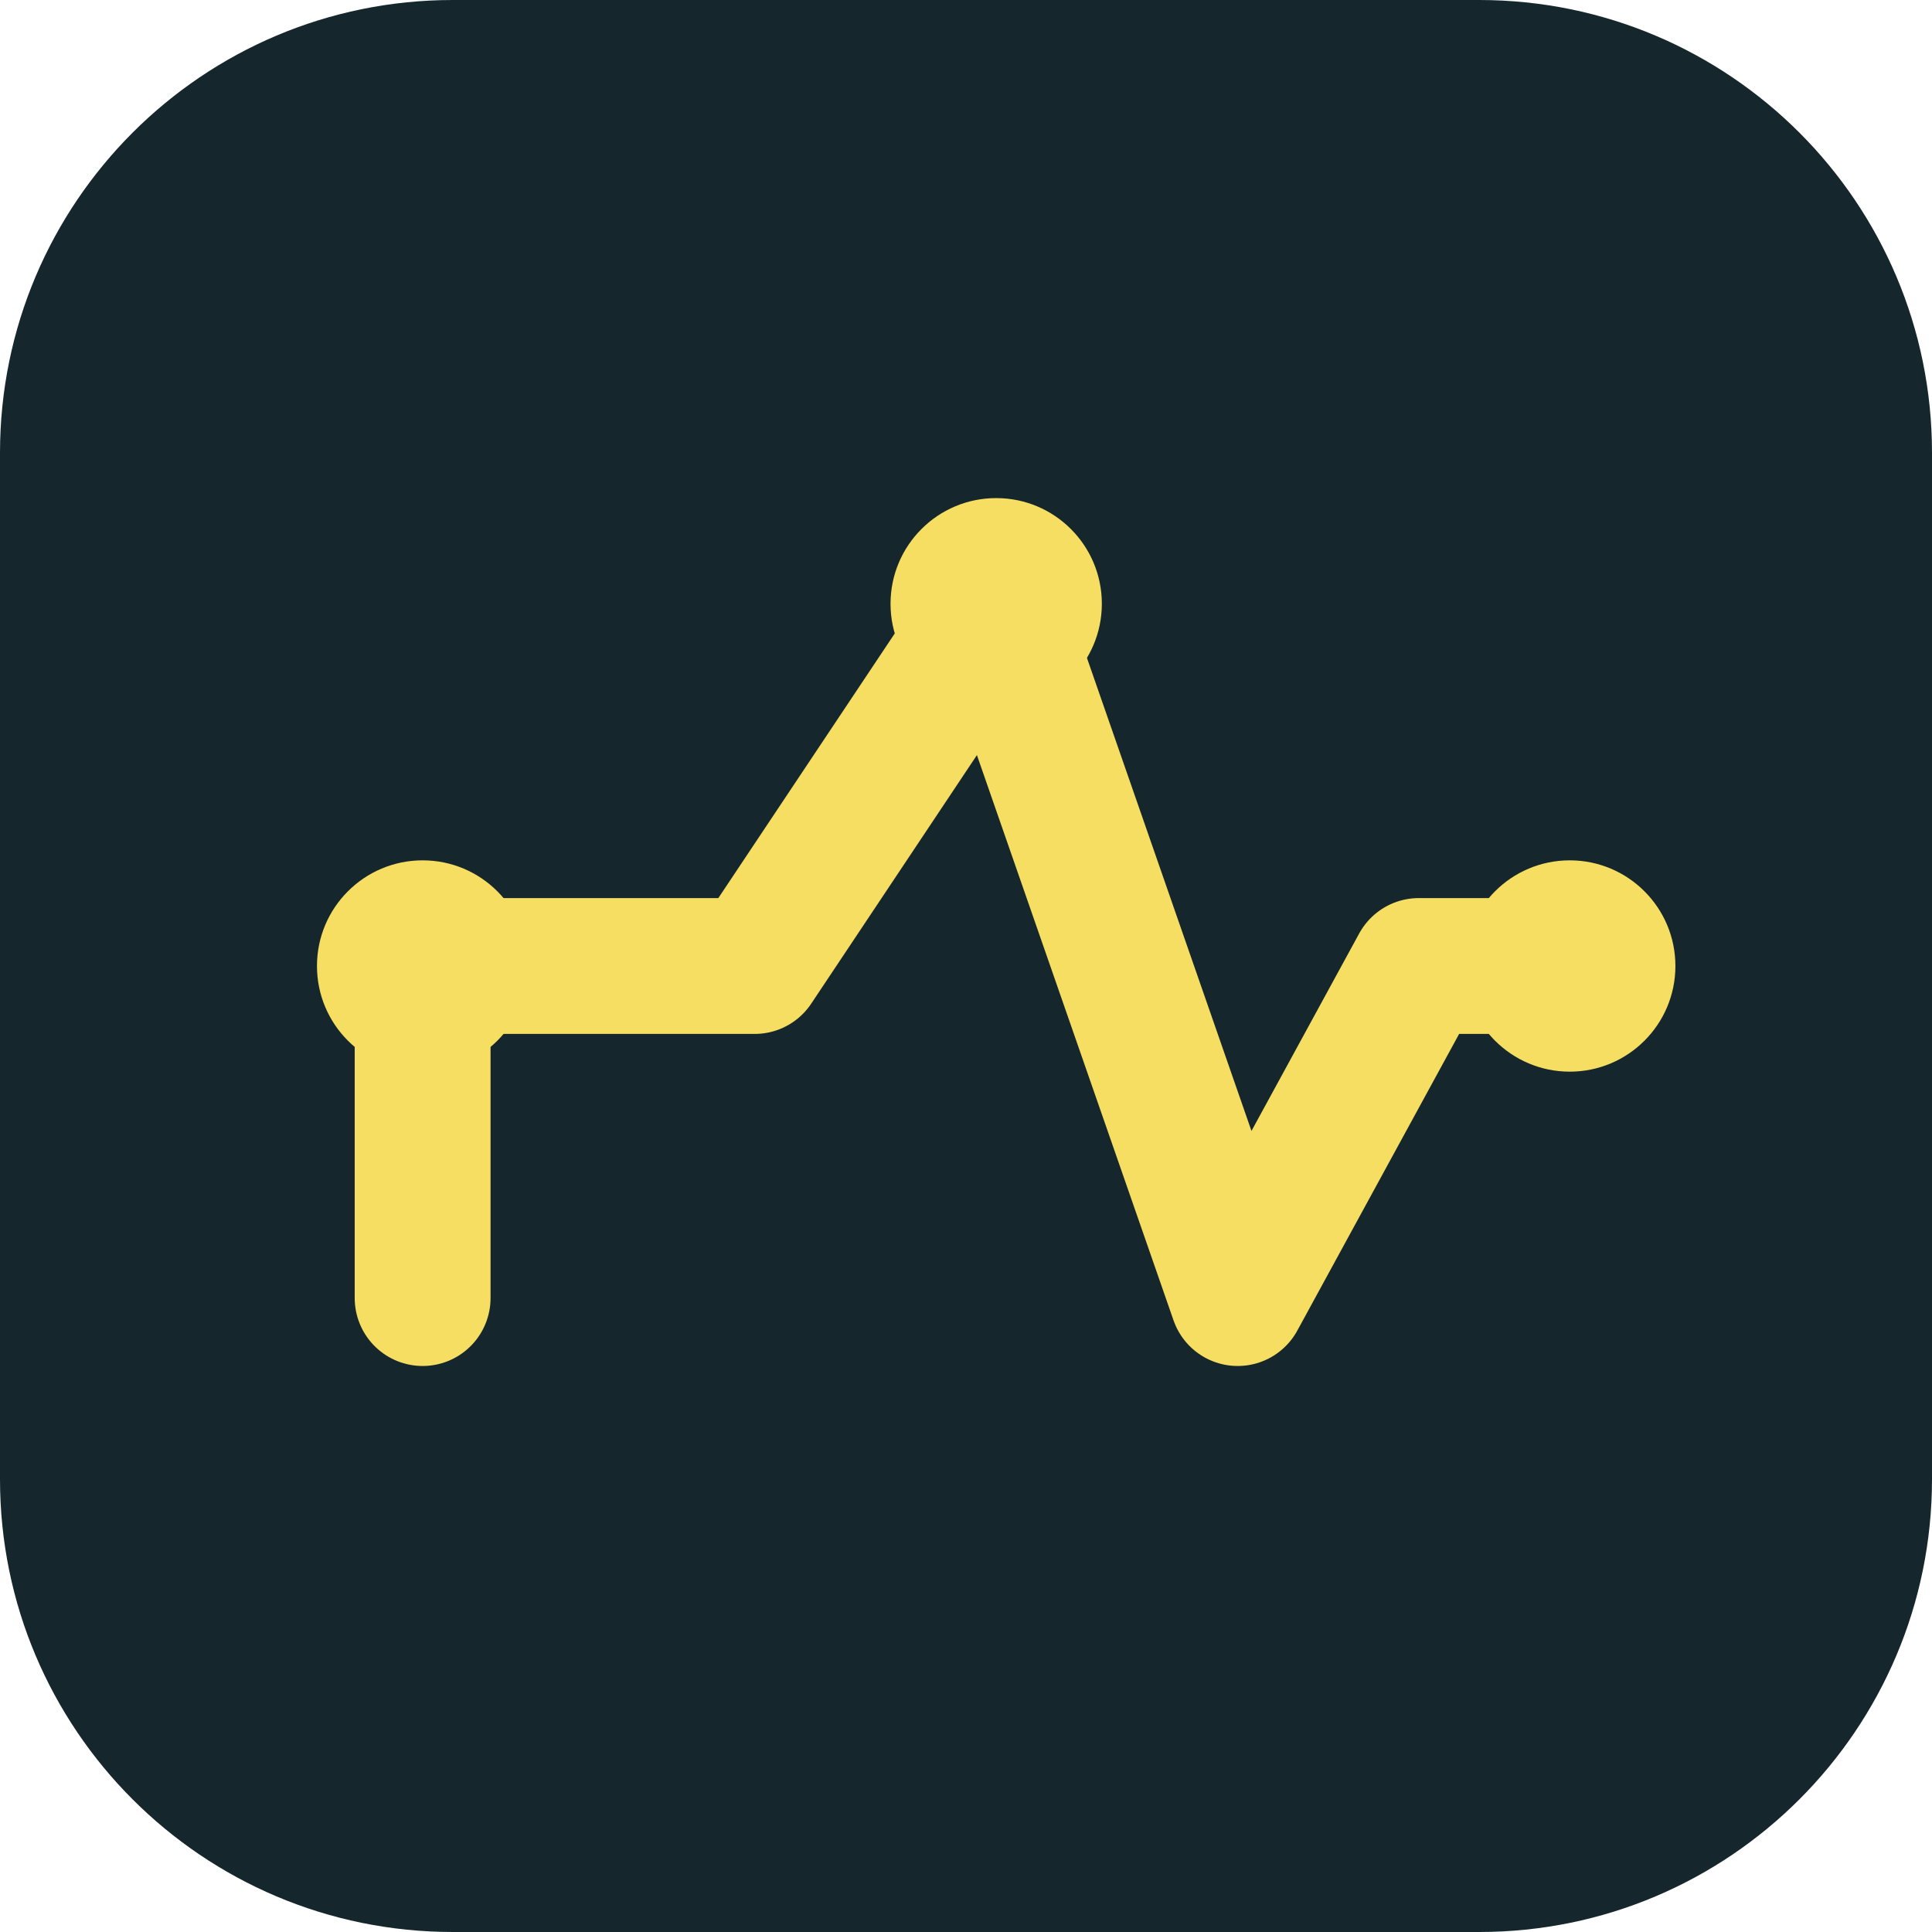
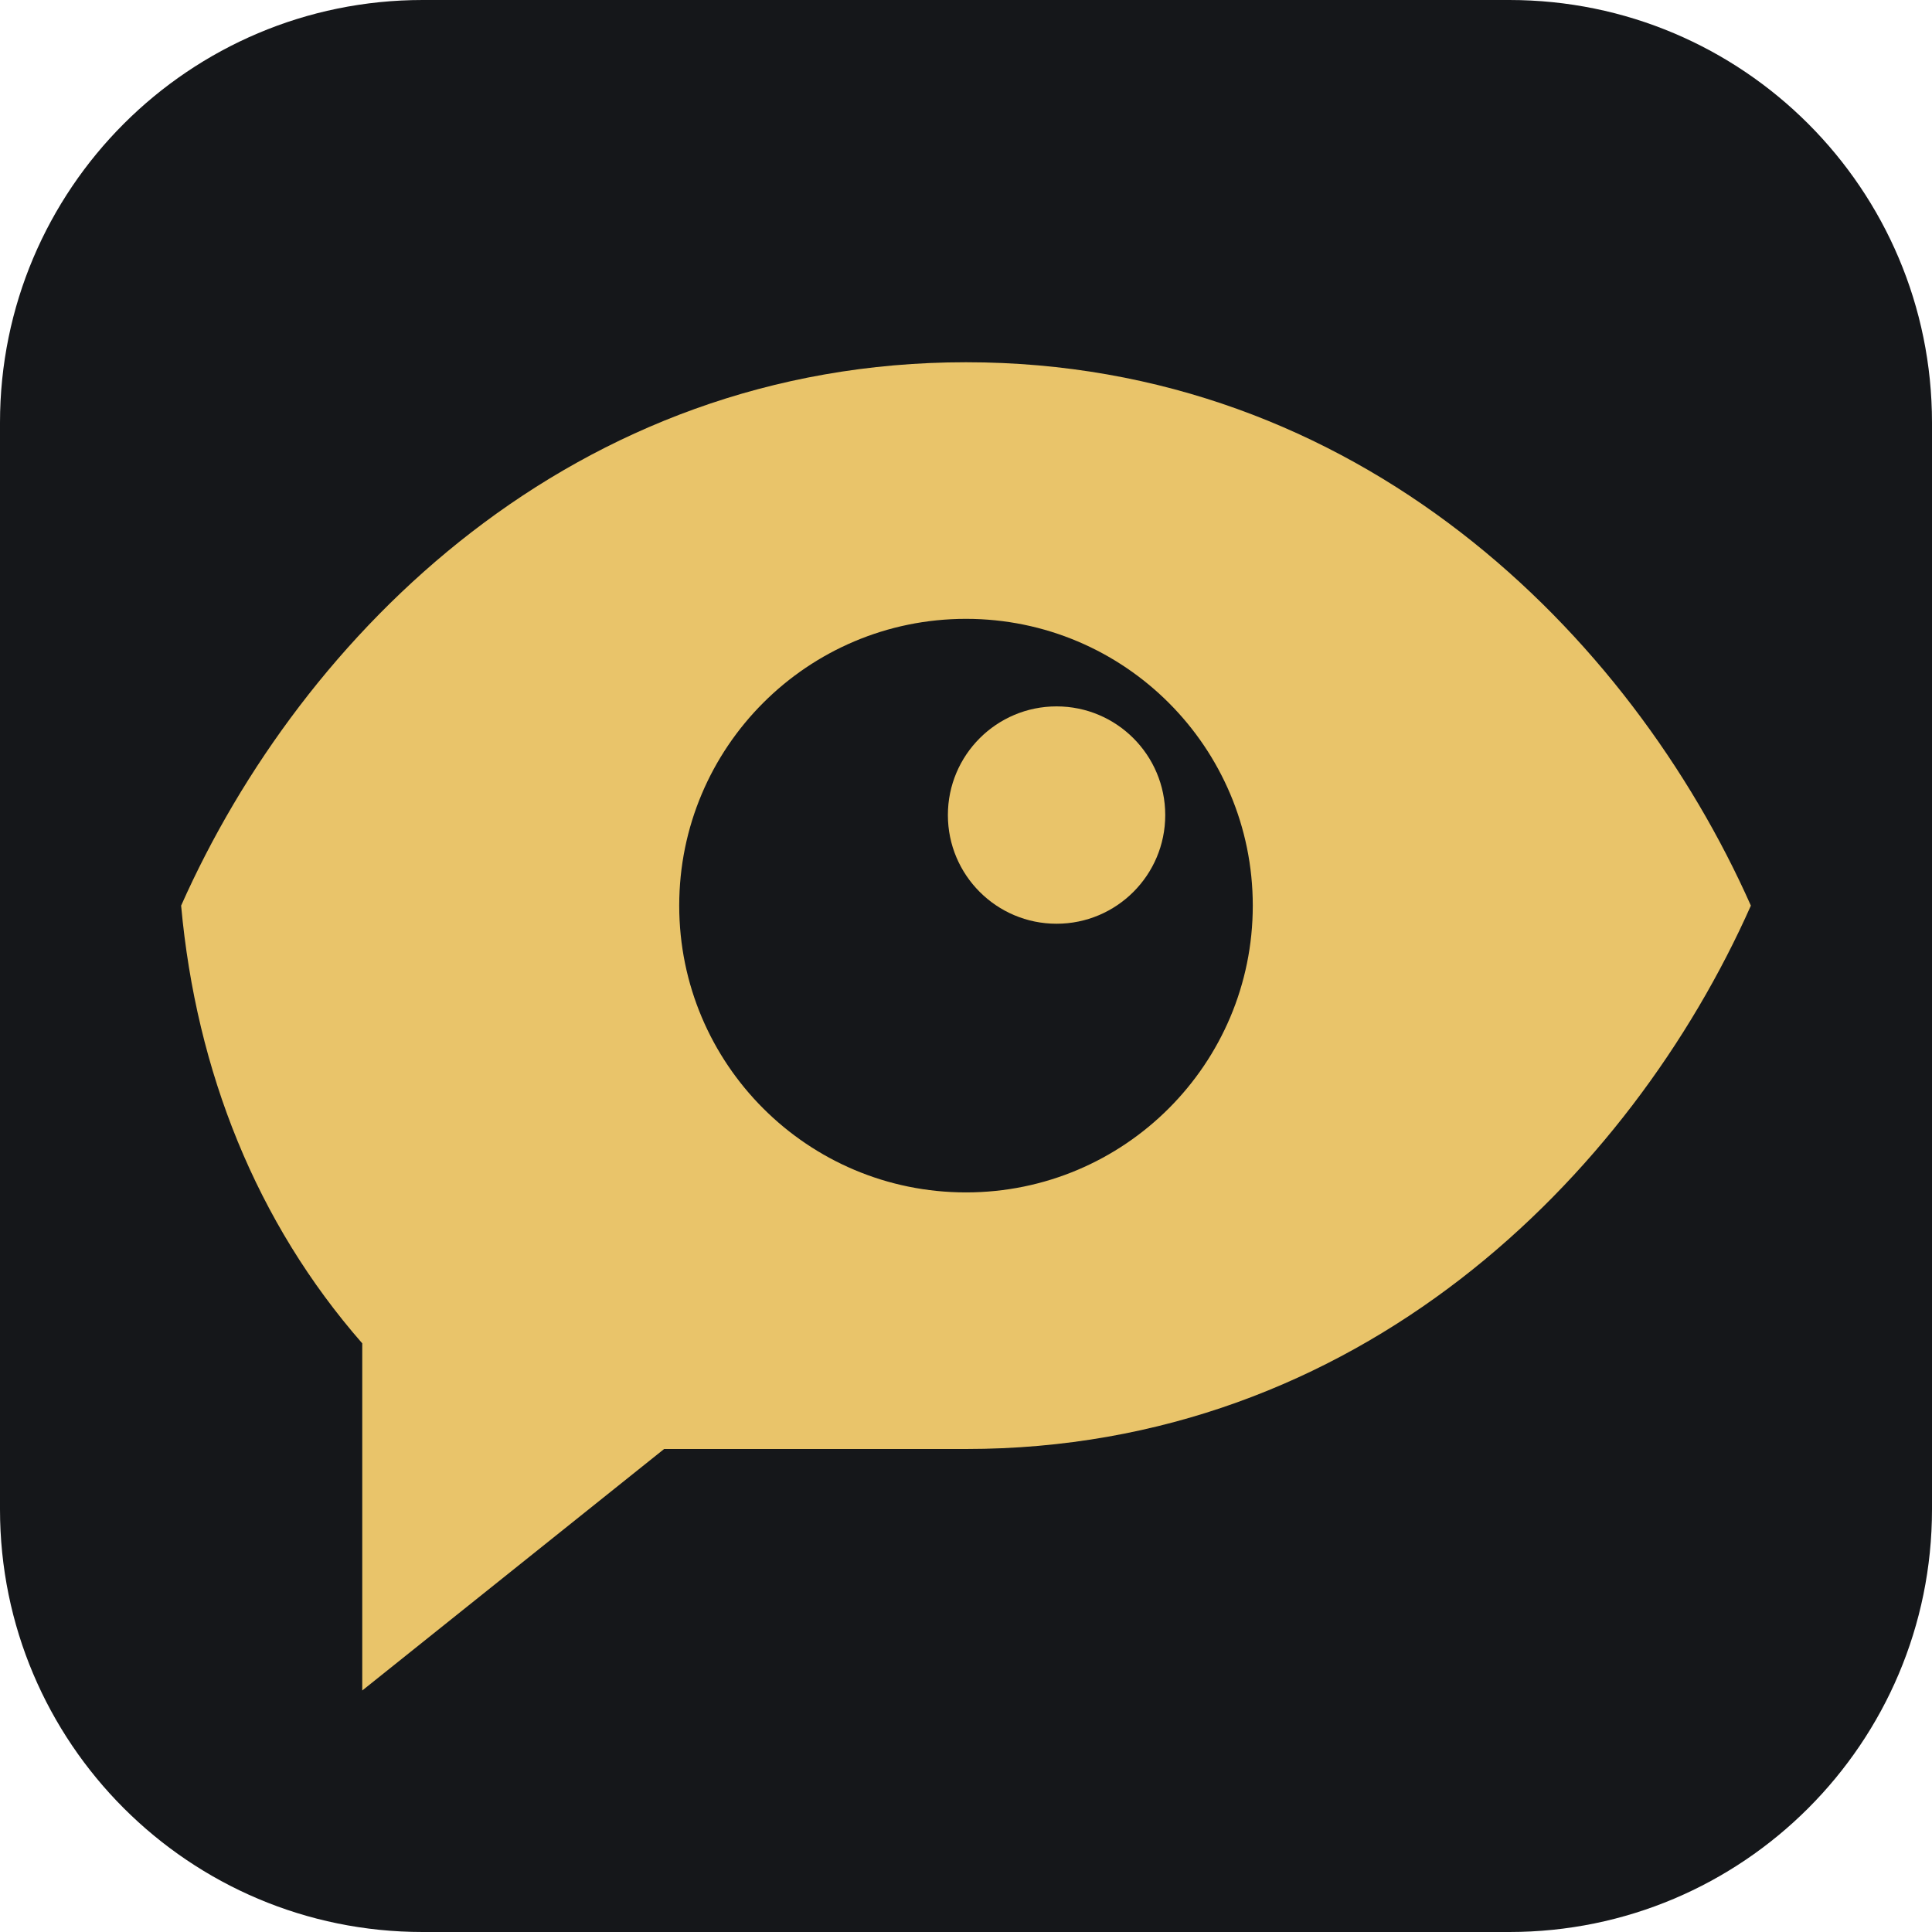
- <svg xmlns="http://www.w3.org/2000/svg" viewBox="0 0 64 64" role="img" aria-label="Social Sentinel mark">
-   <rect width="64" height="64" rx="15" fill="#15272c" />
-   <path d="M14 43V32h11l8-12 8 23 6-11h5" fill="none" stroke="#F6DE62" stroke-width="4.5" stroke-linecap="round" stroke-linejoin="round" />
-   <circle cx="14" cy="32" r="3.5" fill="#F6DE62" />
-   <circle cx="33" cy="20" r="3.5" fill="#F6DE62" />
-   <circle cx="52" cy="32" r="3.5" fill="#F6DE62" />
+ <svg xmlns="http://www.w3.org/2000/svg" viewBox="0 0 64 64" role="img" aria-label="Social Sentinel">
+   <rect width="64" height="64" rx="14" fill="#15171a" />
+   <path fill="#e9c46a" fill-rule="evenodd" d="M32 12C45 12 54 21 58 30C54 39 45 48 32 48H22L12 56V44.5C8.5 40.5 6.5 35.5 6 30C10 21 19 12 32 12ZM32 20.5A9.5 9.5 0 1 0 32 39.5A9.5 9.5 0 1 0 32 20.5Z" />
+   <circle cx="35" cy="27" r="3.6" fill="#e9c46a" />
</svg>
